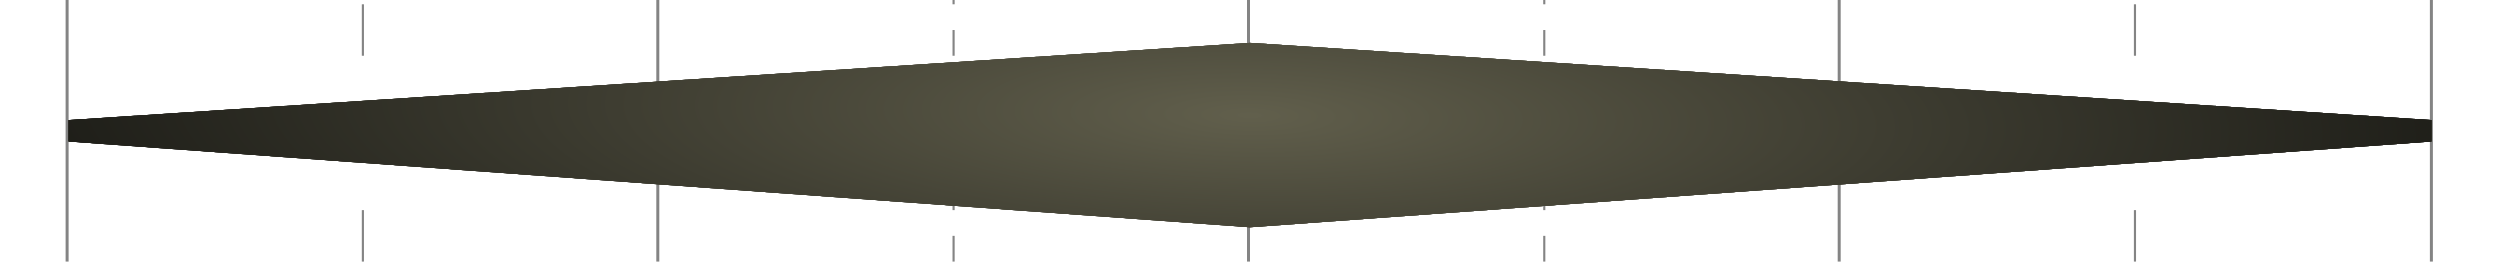
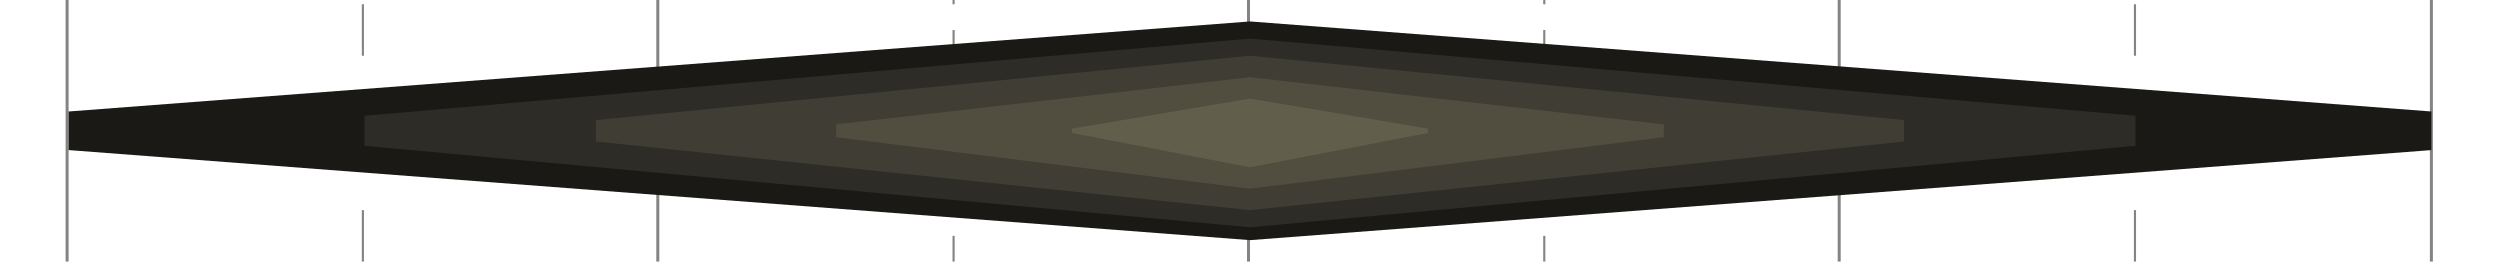
<svg xmlns="http://www.w3.org/2000/svg" width="583" height="61" viewBox="0 0 583 61" fill="none">
  <style>
  /* Slow breathing animation - center to edges, inside-out pulse */
  @keyframes pulse-center {
    0%, 100% { opacity: 0.25; }
    50% { opacity: 0.7; }
  }
  
  @keyframes pulse-inner {
    0%, 100% { opacity: 0.2; }
    50% { opacity: 0.5; }
  }
  
  @keyframes pulse-mid {
    0%, 100% { opacity: 0.15; }
    50% { opacity: 0.35; }
  }
  
  @keyframes pulse-outer {
    0%, 100% { opacity: 0.1; }
    50% { opacity: 0.2; }
  }
  
  @keyframes pulse-edge {
    0%, 100% { opacity: 0.05; }
    50% { opacity: 0.1; }
  }
</style>
  <line x1="15.65" y1="61" x2="15.65" y2="-1.5299e-08" stroke="#848484" stroke-width="0.7" />
  <line x1="84.625" y1="61" x2="84.625" y2="-1.09278e-08" stroke="#848484" stroke-width="0.5" stroke-dasharray="12 12" />
  <line x1="153.4" y1="61" x2="153.4" y2="-1.5299e-08" stroke="#848484" stroke-width="0.7" />
  <line x1="222.375" y1="61" x2="222.375" y2="-1.09278e-08" stroke="#848484" stroke-width="0.5" stroke-dasharray="6 6" />
  <line x1="291.15" y1="61" x2="291.15" y2="-1.5299e-08" stroke="#848484" stroke-width="0.7" />
  <line x1="360.125" y1="61" x2="360.125" y2="-1.09278e-08" stroke="#848484" stroke-width="0.5" stroke-dasharray="6 6" />
  <line x1="428.9" y1="61" x2="428.9" y2="-1.5299e-08" stroke="#848484" stroke-width="0.7" />
  <line x1="497.875" y1="61" x2="497.875" y2="-1.09278e-08" stroke="#848484" stroke-width="0.5" stroke-dasharray="12 12" />
  <path d="M567 61L567 -1.37091e-06" stroke="#848484" stroke-width="0.7" />
-   <path d="M16 33V28L291.5 10L567 28V33L291.5 53L16 33Z" fill="url(#paint0_radial)" style="animation: pulse-edge 3s ease-in-out infinite; animation-delay: 1.2s;" />
-   <path d="M16 33V28L291.5 10L567 28V33L291.5 53L16 33Z" fill="url(#paint0_radial)" style="animation: pulse-outer 3s ease-in-out infinite; animation-delay: 0.9s;" />
-   <path d="M16 33V28L291.5 10L567 28V33L291.5 53L16 33Z" fill="url(#paint0_radial)" style="animation: pulse-mid 3s ease-in-out infinite; animation-delay: 0.6s;" />
-   <path d="M16 33V28L291.5 10L567 28V33L291.5 53L16 33Z" fill="url(#paint0_radial)" style="animation: pulse-inner 3s ease-in-out infinite; animation-delay: 0.3s;" />
-   <path d="M16 33V28L291.5 10L567 28V33L291.5 53L16 33Z" fill="url(#paint0_radial)" style="animation: pulse-center 3s ease-in-out infinite; animation-delay: 0s;" />
-   <defs>
-     <radialGradient id="paint0_radial" cx="0" cy="0" r="1" gradientTransform="matrix(-321.506 -16.8929 -51.6213 73.5953 291.5 26.8929)" gradientUnits="userSpaceOnUse">
-       <stop offset="0.002" stop-color="#615F4C" />
-       <stop offset="0.966" stop-color="#171713" />
-     </radialGradient>
-   </defs>
+   <path d="M16 35V26L291.5 5L567 26V35L291.5 56L16 35Z" fill="#1A1916" style="animation: pulse-edge 3s ease-in-out infinite; animation-delay: 1.2s;" />
+   <path d="M85 34V27L291.5 9L498 27V34L291.5 53L85 34Z" fill="#2E2C26" style="animation: pulse-outer 3s ease-in-out infinite; animation-delay: 0.9s;" />
+   <path d="M139 33V28L291.5 13L444 28V33L291.5 49L139 33Z" fill="#3F3D34" style="animation: pulse-mid 3s ease-in-out infinite; animation-delay: 0.6s;" />
+   <path d="M195 32V29L291.5 18L388 29V32L291.5 44L195 32Z" fill="#514E40" style="animation: pulse-inner 3s ease-in-out infinite; animation-delay: 0.3s;" />
+   <path d="M250 31V30L291.5 23L333 30V31L291.5 39L250 31Z" fill="#615F4C" style="animation: pulse-center 3s ease-in-out infinite; animation-delay: 0s;" />
</svg>
